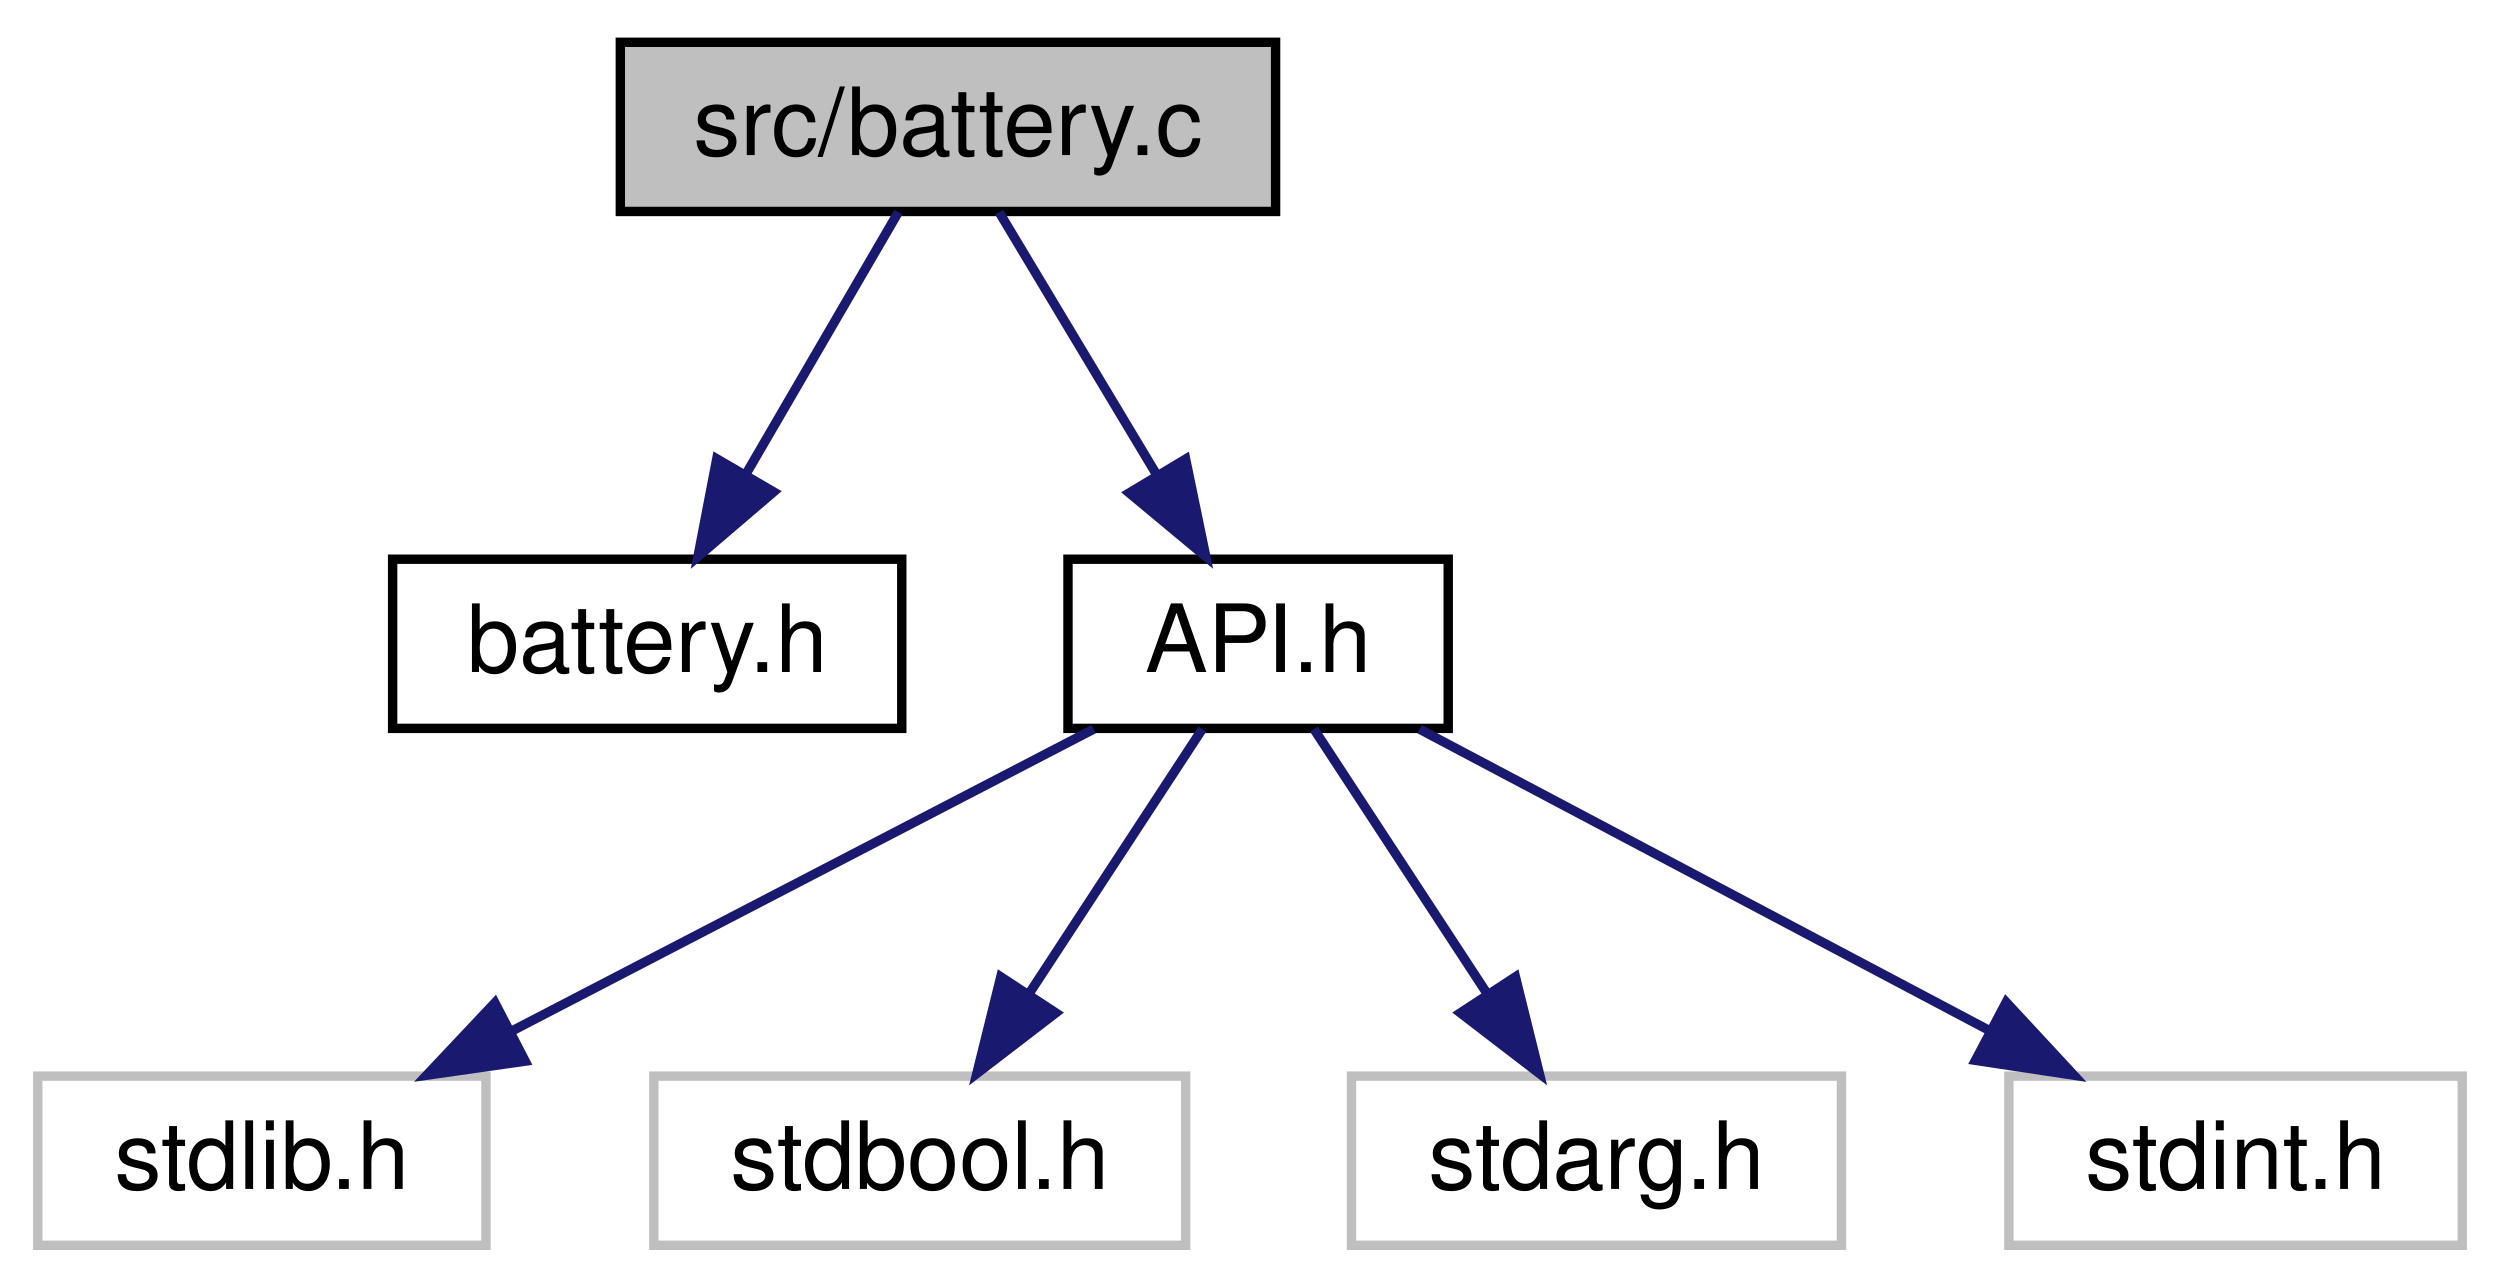
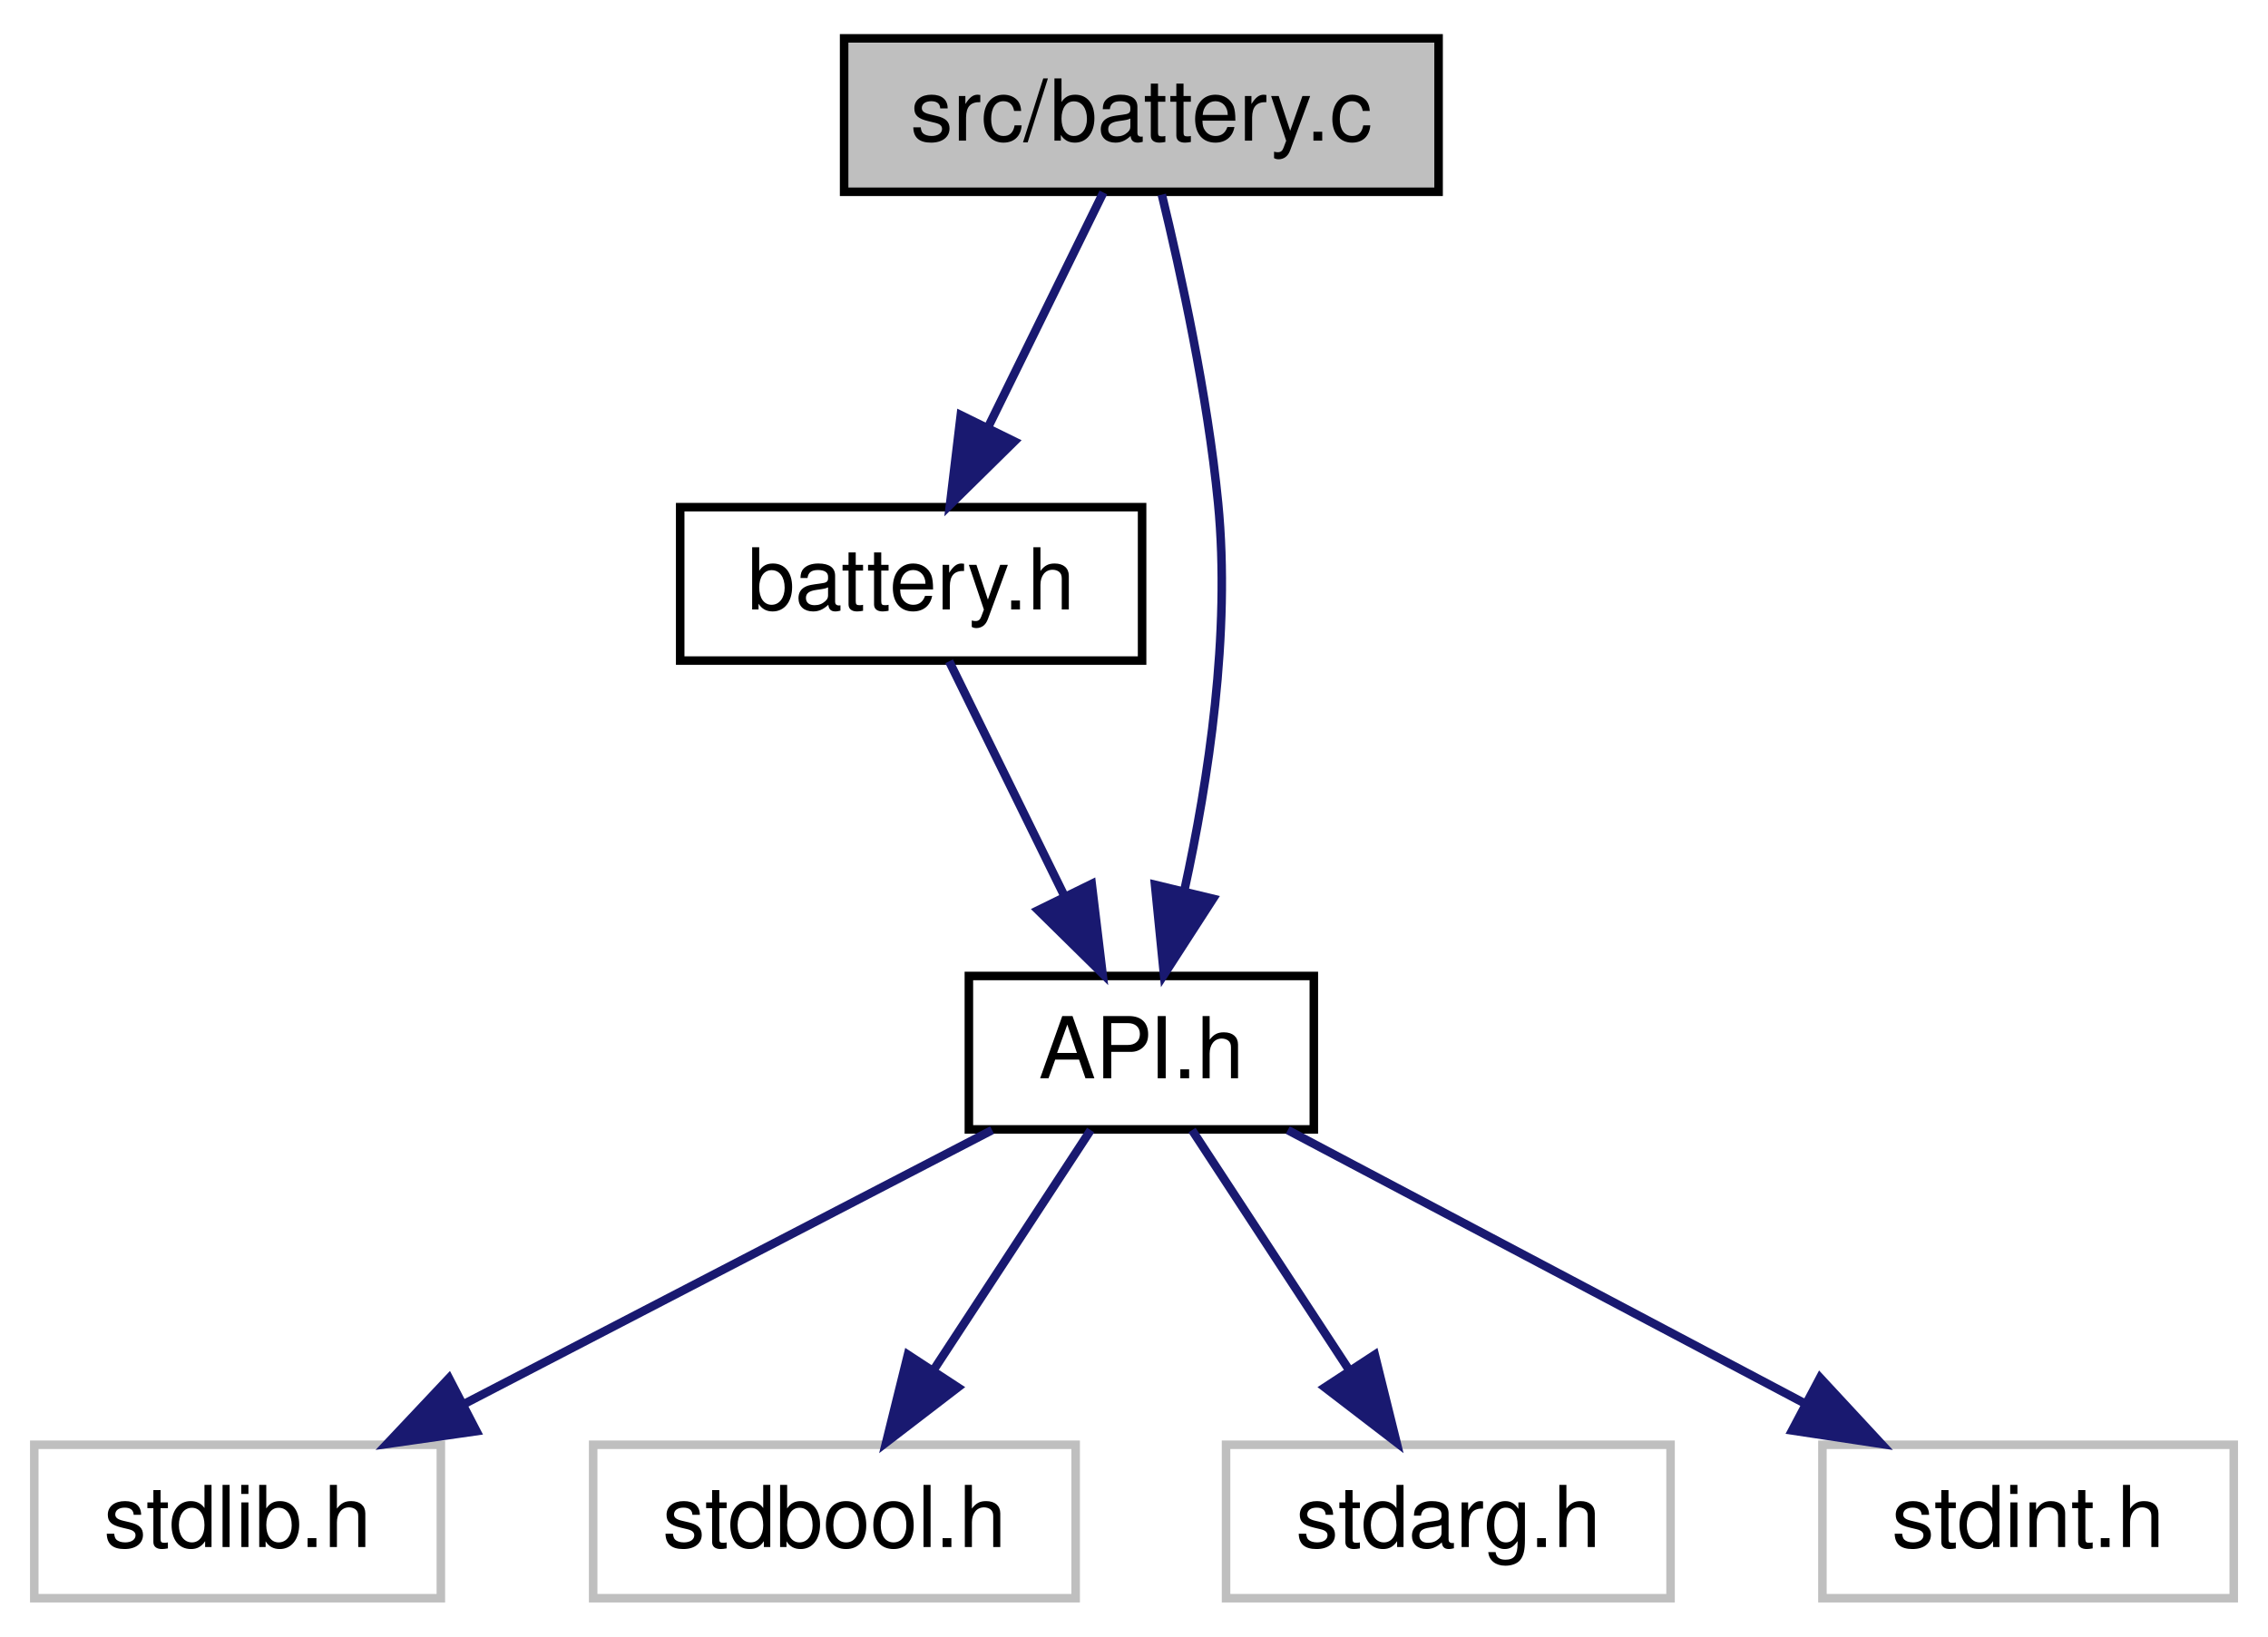
- <svg xmlns="http://www.w3.org/2000/svg" xmlns:xlink="http://www.w3.org/1999/xlink" width="266pt" height="137pt" viewBox="0.00 0.00 265.96 137.00">
-   <g id="graph0" class="graph" transform="scale(1 1) rotate(0) translate(4 133)">
+ <svg xmlns="http://www.w3.org/2000/svg" xmlns:xlink="http://www.w3.org/1999/xlink" width="266pt" height="192pt" viewBox="0.00 0.00 265.96 192.00">
+   <g id="graph0" class="graph" transform="scale(1 1) rotate(0) translate(4 188)">
    <g id="node1" class="node">
-       <polygon fill="#bfbfbf" stroke="#000000" points="61.982,-110.5 61.982,-128.5 131.703,-128.5 131.703,-110.5 61.982,-110.5" />
-       <text text-anchor="middle" x="96.842" y="-116.5" font-family="Helvetica,sans-Serif" font-size="10.00" fill="#000000">src/battery.c</text>
+       <polygon fill="#bfbfbf" stroke="#000000" points="94.982,-165.5 94.982,-183.5 164.703,-183.5 164.703,-165.5 94.982,-165.5" />
+       <text text-anchor="middle" x="129.842" y="-171.5" font-family="Helvetica,sans-Serif" font-size="10.00" fill="#000000">src/battery.c</text>
    </g>
    <g id="node2" class="node">
      <g id="a_node2">
        <a xlink:href="battery_8h.html" target="_top" xlink:title="battery.h">
-           <polygon fill="none" stroke="#000000" points="37.755,-55.5 37.755,-73.5 91.929,-73.5 91.929,-55.5 37.755,-55.5" />
-           <text text-anchor="middle" x="64.842" y="-61.5" font-family="Helvetica,sans-Serif" font-size="10.00" fill="#000000">battery.h</text>
+           <polygon fill="none" stroke="#000000" points="75.755,-110.5 75.755,-128.5 129.929,-128.5 129.929,-110.5 75.755,-110.5" />
+           <text text-anchor="middle" x="102.842" y="-116.5" font-family="Helvetica,sans-Serif" font-size="10.00" fill="#000000">battery.h</text>
        </a>
      </g>
    </g>
    <g id="edge1" class="edge">
-       <path fill="none" stroke="#191970" d="M91.558,-110.418C87.184,-102.9 80.832,-91.983 75.42,-82.68" />
-       <polygon fill="#191970" stroke="#191970" points="78.295,-80.663 70.241,-73.779 72.245,-84.183 78.295,-80.663" />
+       <path fill="none" stroke="#191970" d="M125.384,-165.418C121.732,-157.979 116.447,-147.212 111.911,-137.974" />
+       <polygon fill="#191970" stroke="#191970" points="114.946,-136.214 107.398,-128.78 108.663,-139.298 114.946,-136.214" />
    </g>
    <g id="node3" class="node">
      <g id="a_node3">
        <a xlink:href="_a_p_i_8h.html" target="_top" xlink:title="Provides the high-level user functionality intended for use by typical VEX Cortex programmers...">
          <polygon fill="none" stroke="#000000" points="109.613,-55.5 109.613,-73.5 150.071,-73.5 150.071,-55.5 109.613,-55.5" />
          <text text-anchor="middle" x="129.842" y="-61.5" font-family="Helvetica,sans-Serif" font-size="10.00" fill="#000000">API.h</text>
        </a>
      </g>
    </g>
+     <g id="edge7" class="edge">
+       <path fill="none" stroke="#191970" d="M132.244,-165.168C134.464,-156.026 137.602,-141.662 138.842,-129 140.343,-113.683 137.703,-96.418 134.901,-83.608" />
+       <polygon fill="#191970" stroke="#191970" points="138.248,-82.556 132.498,-73.658 131.444,-84.2 138.248,-82.556" />
+     </g>
    <g id="edge2" class="edge">
-       <path fill="none" stroke="#191970" d="M102.292,-110.418C106.85,-102.821 113.491,-91.753 119.11,-82.387" />
-       <polygon fill="#191970" stroke="#191970" points="122.131,-84.155 124.275,-73.779 116.128,-80.554 122.131,-84.155" />
+       <path fill="none" stroke="#191970" d="M107.301,-110.418C110.953,-102.979 116.238,-92.212 120.773,-82.974" />
+       <polygon fill="#191970" stroke="#191970" points="124.022,-84.299 125.287,-73.779 117.738,-81.214 124.022,-84.299" />
    </g>
    <g id="node4" class="node">
      <polygon fill="none" stroke="#bfbfbf" points="0,-.5 0,-18.5 47.685,-18.5 47.685,-.5 0,-.5" />
      <text text-anchor="middle" x="23.842" y="-6.5" font-family="Helvetica,sans-Serif" font-size="10.00" fill="#000000">stdlib.h</text>
    </g>
    <g id="edge3" class="edge">
      <path fill="none" stroke="#191970" d="M112.338,-55.418C95.46,-46.66 69.694,-33.291 50.309,-23.233" />
      <polygon fill="#191970" stroke="#191970" points="51.86,-20.095 41.372,-18.596 48.636,-26.308 51.86,-20.095" />
    </g>
    <g id="node5" class="node">
      <polygon fill="none" stroke="#bfbfbf" points="65.549,-.5 65.549,-18.5 122.135,-18.5 122.135,-.5 65.549,-.5" />
      <text text-anchor="middle" x="93.842" y="-6.5" font-family="Helvetica,sans-Serif" font-size="10.00" fill="#000000">stdbool.h</text>
    </g>
    <g id="edge4" class="edge">
      <path fill="none" stroke="#191970" d="M123.898,-55.418C118.925,-47.821 111.68,-36.753 105.55,-27.387" />
      <polygon fill="#191970" stroke="#191970" points="108.321,-25.23 99.916,-18.779 102.464,-29.063 108.321,-25.23" />
    </g>
    <g id="node6" class="node">
      <polygon fill="none" stroke="#bfbfbf" points="139.776,-.5 139.776,-18.5 191.909,-18.5 191.909,-.5 139.776,-.5" />
      <text text-anchor="middle" x="165.842" y="-6.5" font-family="Helvetica,sans-Serif" font-size="10.00" fill="#000000">stdarg.h</text>
    </g>
    <g id="edge5" class="edge">
      <path fill="none" stroke="#191970" d="M135.787,-55.418C140.76,-47.821 148.004,-36.753 154.135,-27.387" />
      <polygon fill="#191970" stroke="#191970" points="157.22,-29.063 159.768,-18.779 151.363,-25.23 157.22,-29.063" />
    </g>
    <g id="node7" class="node">
      <polygon fill="none" stroke="#bfbfbf" points="209.722,-.5 209.722,-18.5 257.963,-18.5 257.963,-.5 209.722,-.5" />
      <text text-anchor="middle" x="233.842" y="-6.5" font-family="Helvetica,sans-Serif" font-size="10.00" fill="#000000">stdint.h</text>
    </g>
    <g id="edge6" class="edge">
      <path fill="none" stroke="#191970" d="M147.016,-55.418C163.5,-46.7 188.626,-33.412 207.615,-23.37" />
      <polygon fill="#191970" stroke="#191970" points="209.44,-26.365 216.643,-18.596 206.167,-20.177 209.44,-26.365" />
    </g>
  </g>
</svg>
